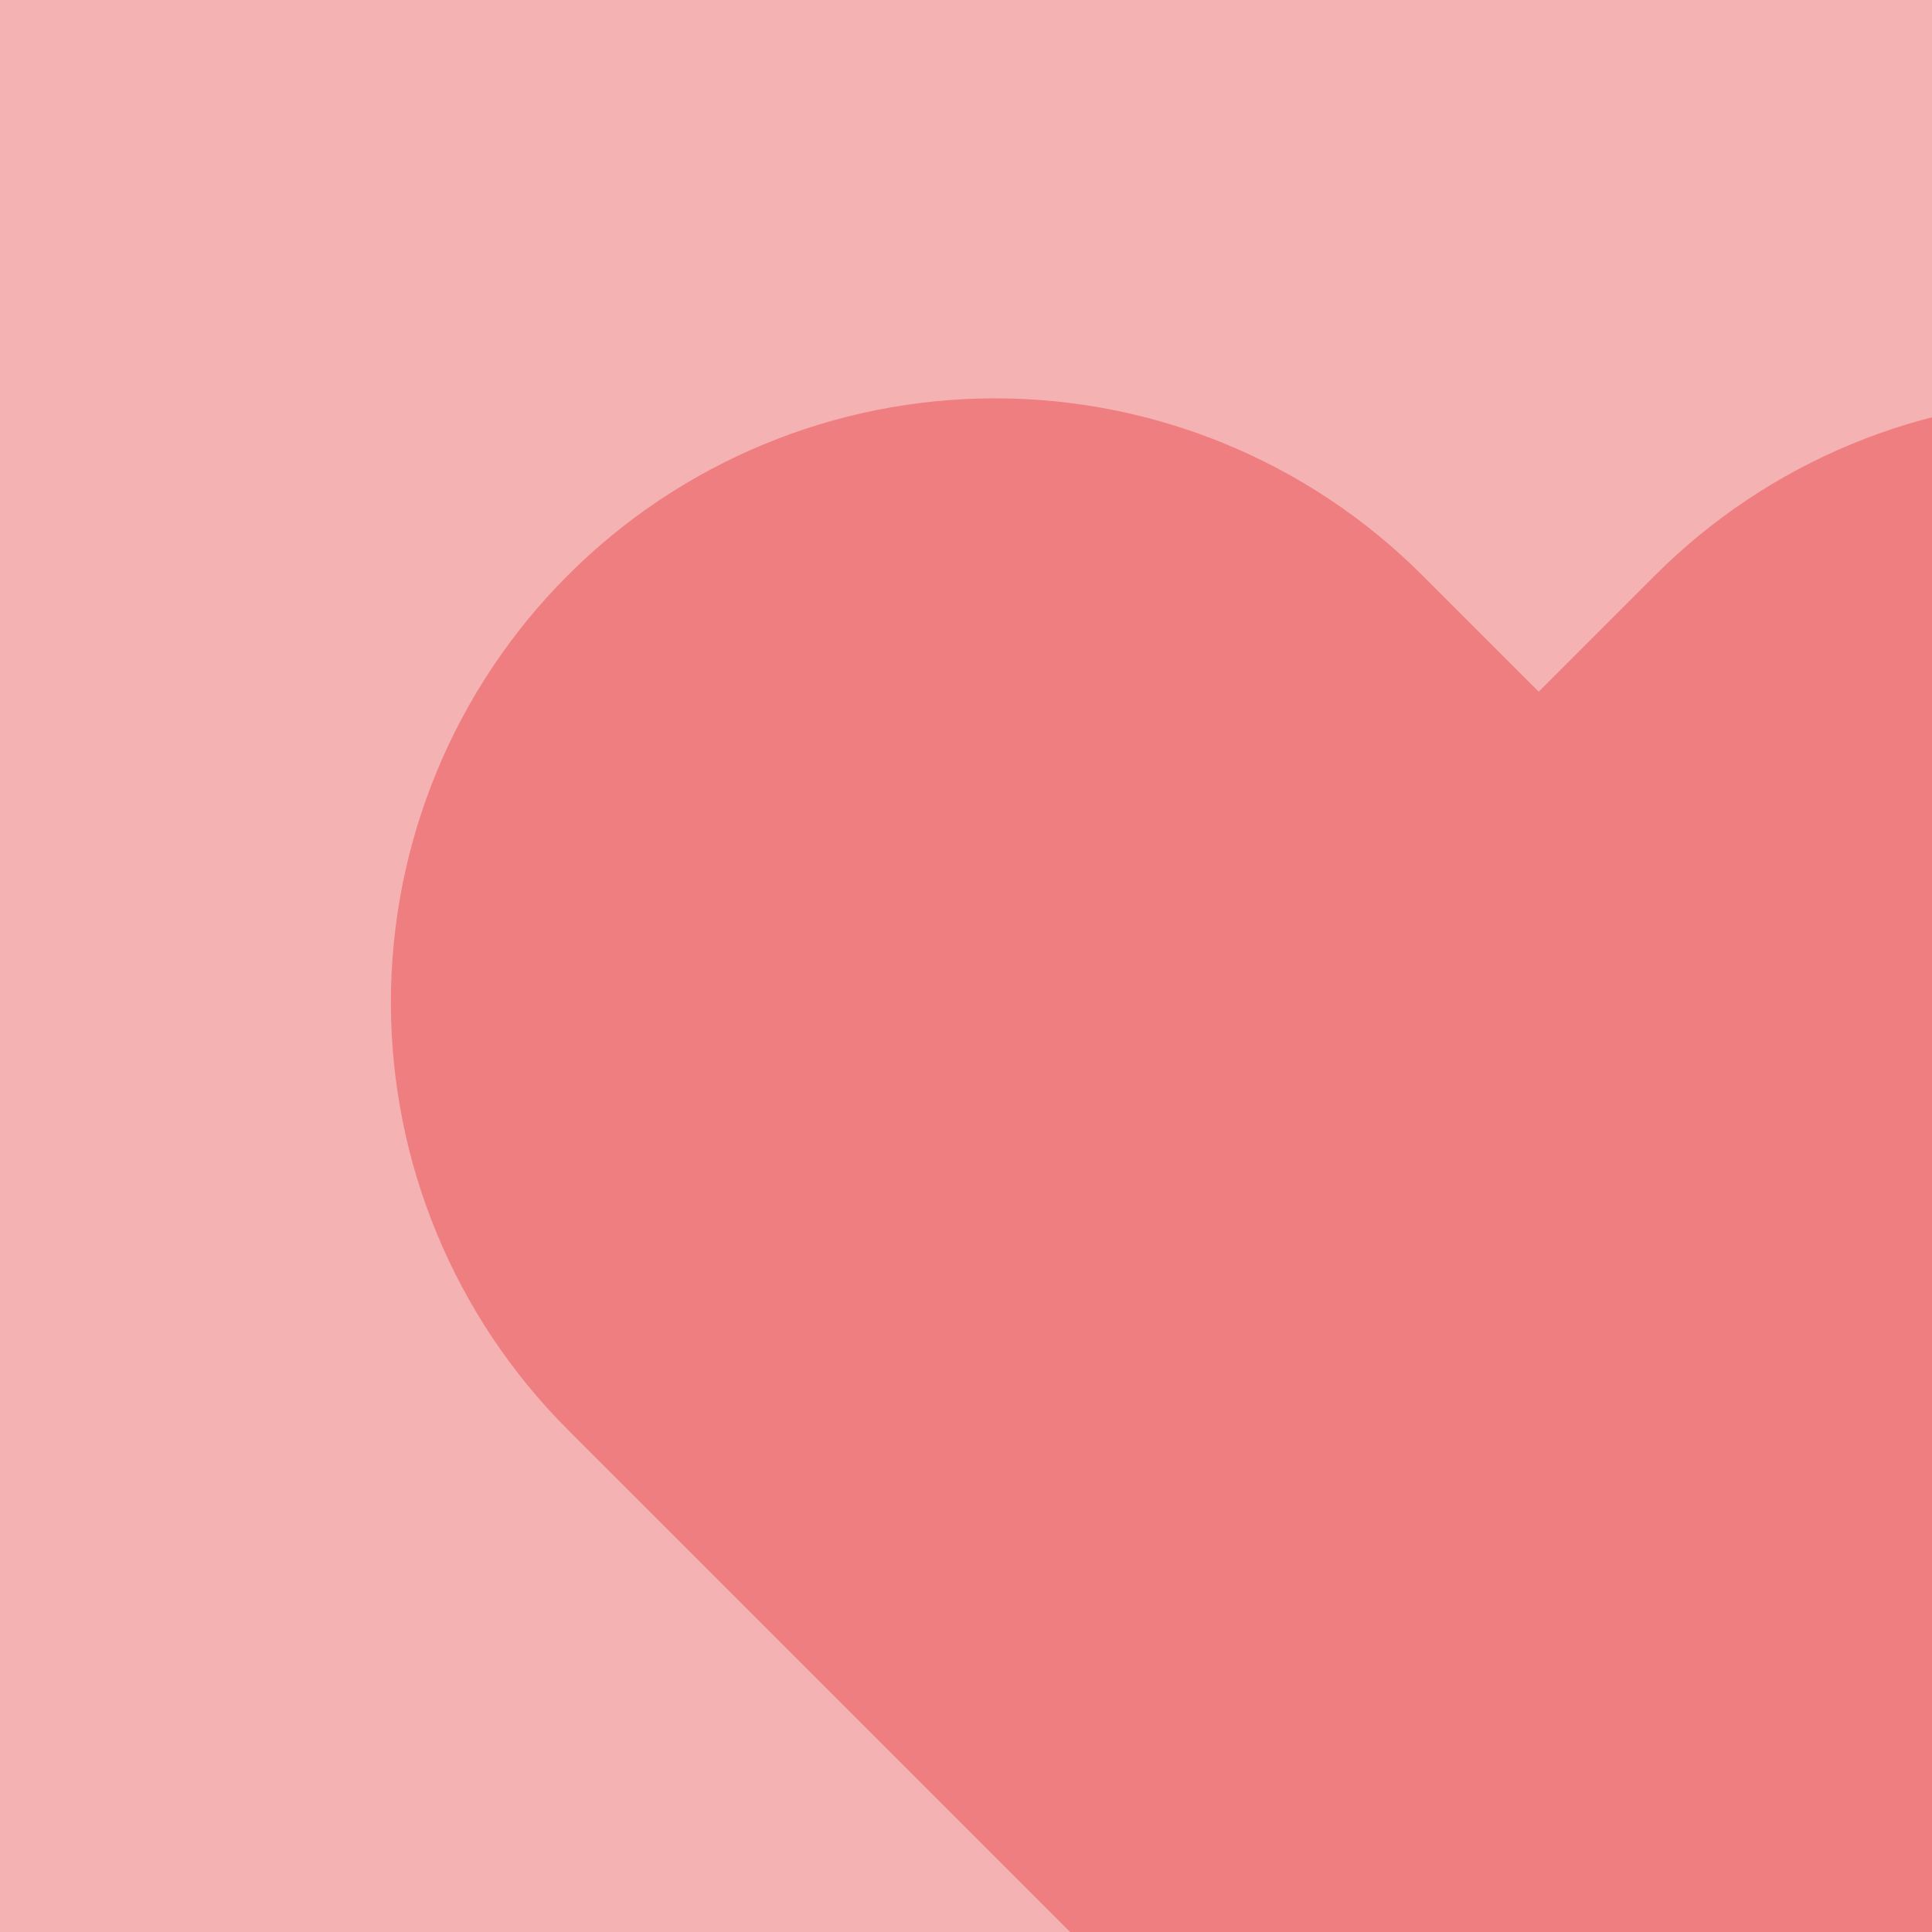
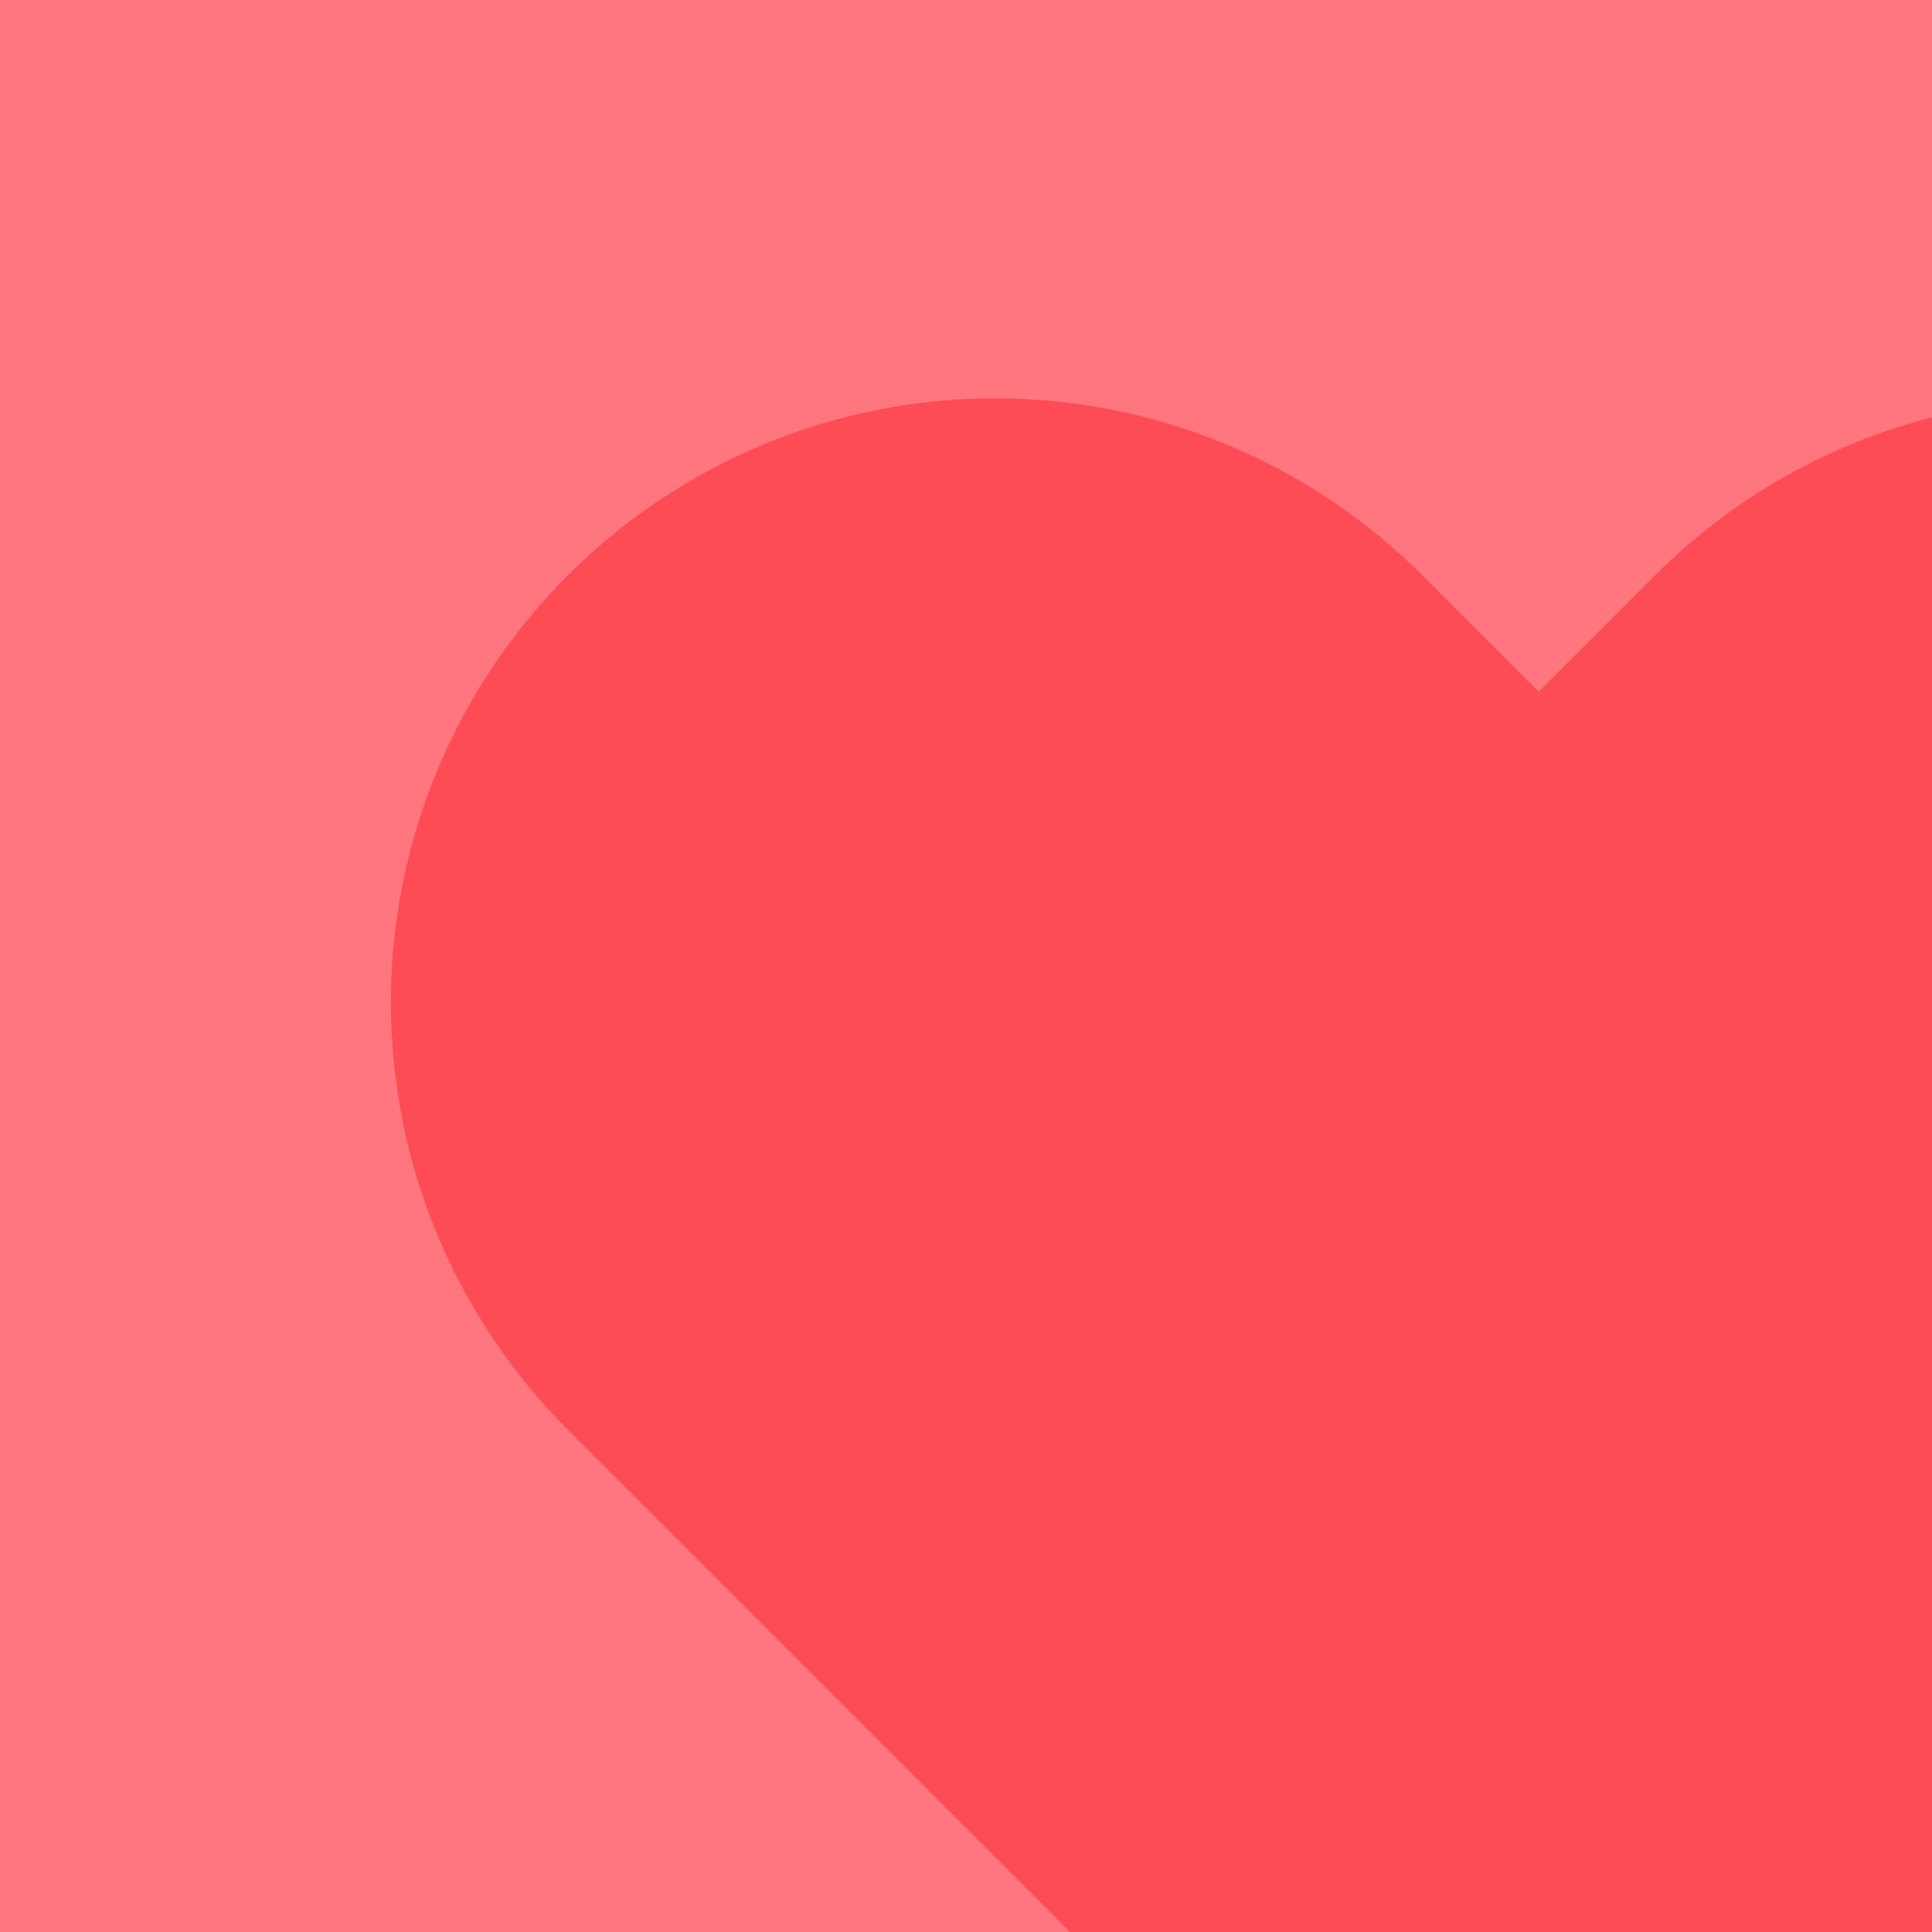
<svg xmlns="http://www.w3.org/2000/svg" width="140" height="140" viewBox="0 0 140 140" fill="none">
  <g clip-path="url(#clip0_2346_462)">
-     <rect width="140" height="140" fill="#F5B2B3" />
-     <path d="M181.852 41.687C177.787 37.62 172.961 34.394 167.649 32.193C162.337 29.992 156.644 28.859 150.894 28.859C145.144 28.859 139.451 29.992 134.139 32.193C128.827 34.394 124.001 37.62 119.936 41.687L111.5 50.123L103.064 41.687C94.854 33.476 83.718 28.864 72.106 28.864C60.495 28.864 49.359 33.476 41.148 41.687C32.938 49.897 28.325 61.033 28.325 72.645C28.325 84.256 32.938 95.392 41.148 103.603L111.5 173.954L181.852 103.603C185.918 99.538 189.144 94.712 191.345 89.4C193.546 84.088 194.679 78.394 194.679 72.645C194.679 66.895 193.546 61.202 191.345 55.89C189.144 50.578 185.918 45.752 181.852 41.687Z" fill="#EF7E81" />
+     <rect width="140" height="140" fill="#FF767E" />
+     <path d="M181.852 41.687C177.787 37.62 172.961 34.394 167.649 32.193C162.337 29.992 156.644 28.859 150.894 28.859C145.144 28.859 139.451 29.992 134.139 32.193C128.827 34.394 124.001 37.62 119.936 41.687L111.5 50.123L103.064 41.687C94.854 33.476 83.718 28.864 72.106 28.864C60.495 28.864 49.359 33.476 41.148 41.687C32.938 49.897 28.325 61.033 28.325 72.645C28.325 84.256 32.938 95.392 41.148 103.603L111.5 173.954L181.852 103.603C185.918 99.538 189.144 94.712 191.345 89.4C193.546 84.088 194.679 78.394 194.679 72.645C194.679 66.895 193.546 61.202 191.345 55.89C189.144 50.578 185.918 45.752 181.852 41.687Z" fill="#FE4C56" />
  </g>
  <defs>
    <clipPath id="clip0_2346_462">
      <rect width="140" height="140" fill="white" />
    </clipPath>
  </defs>
</svg>
